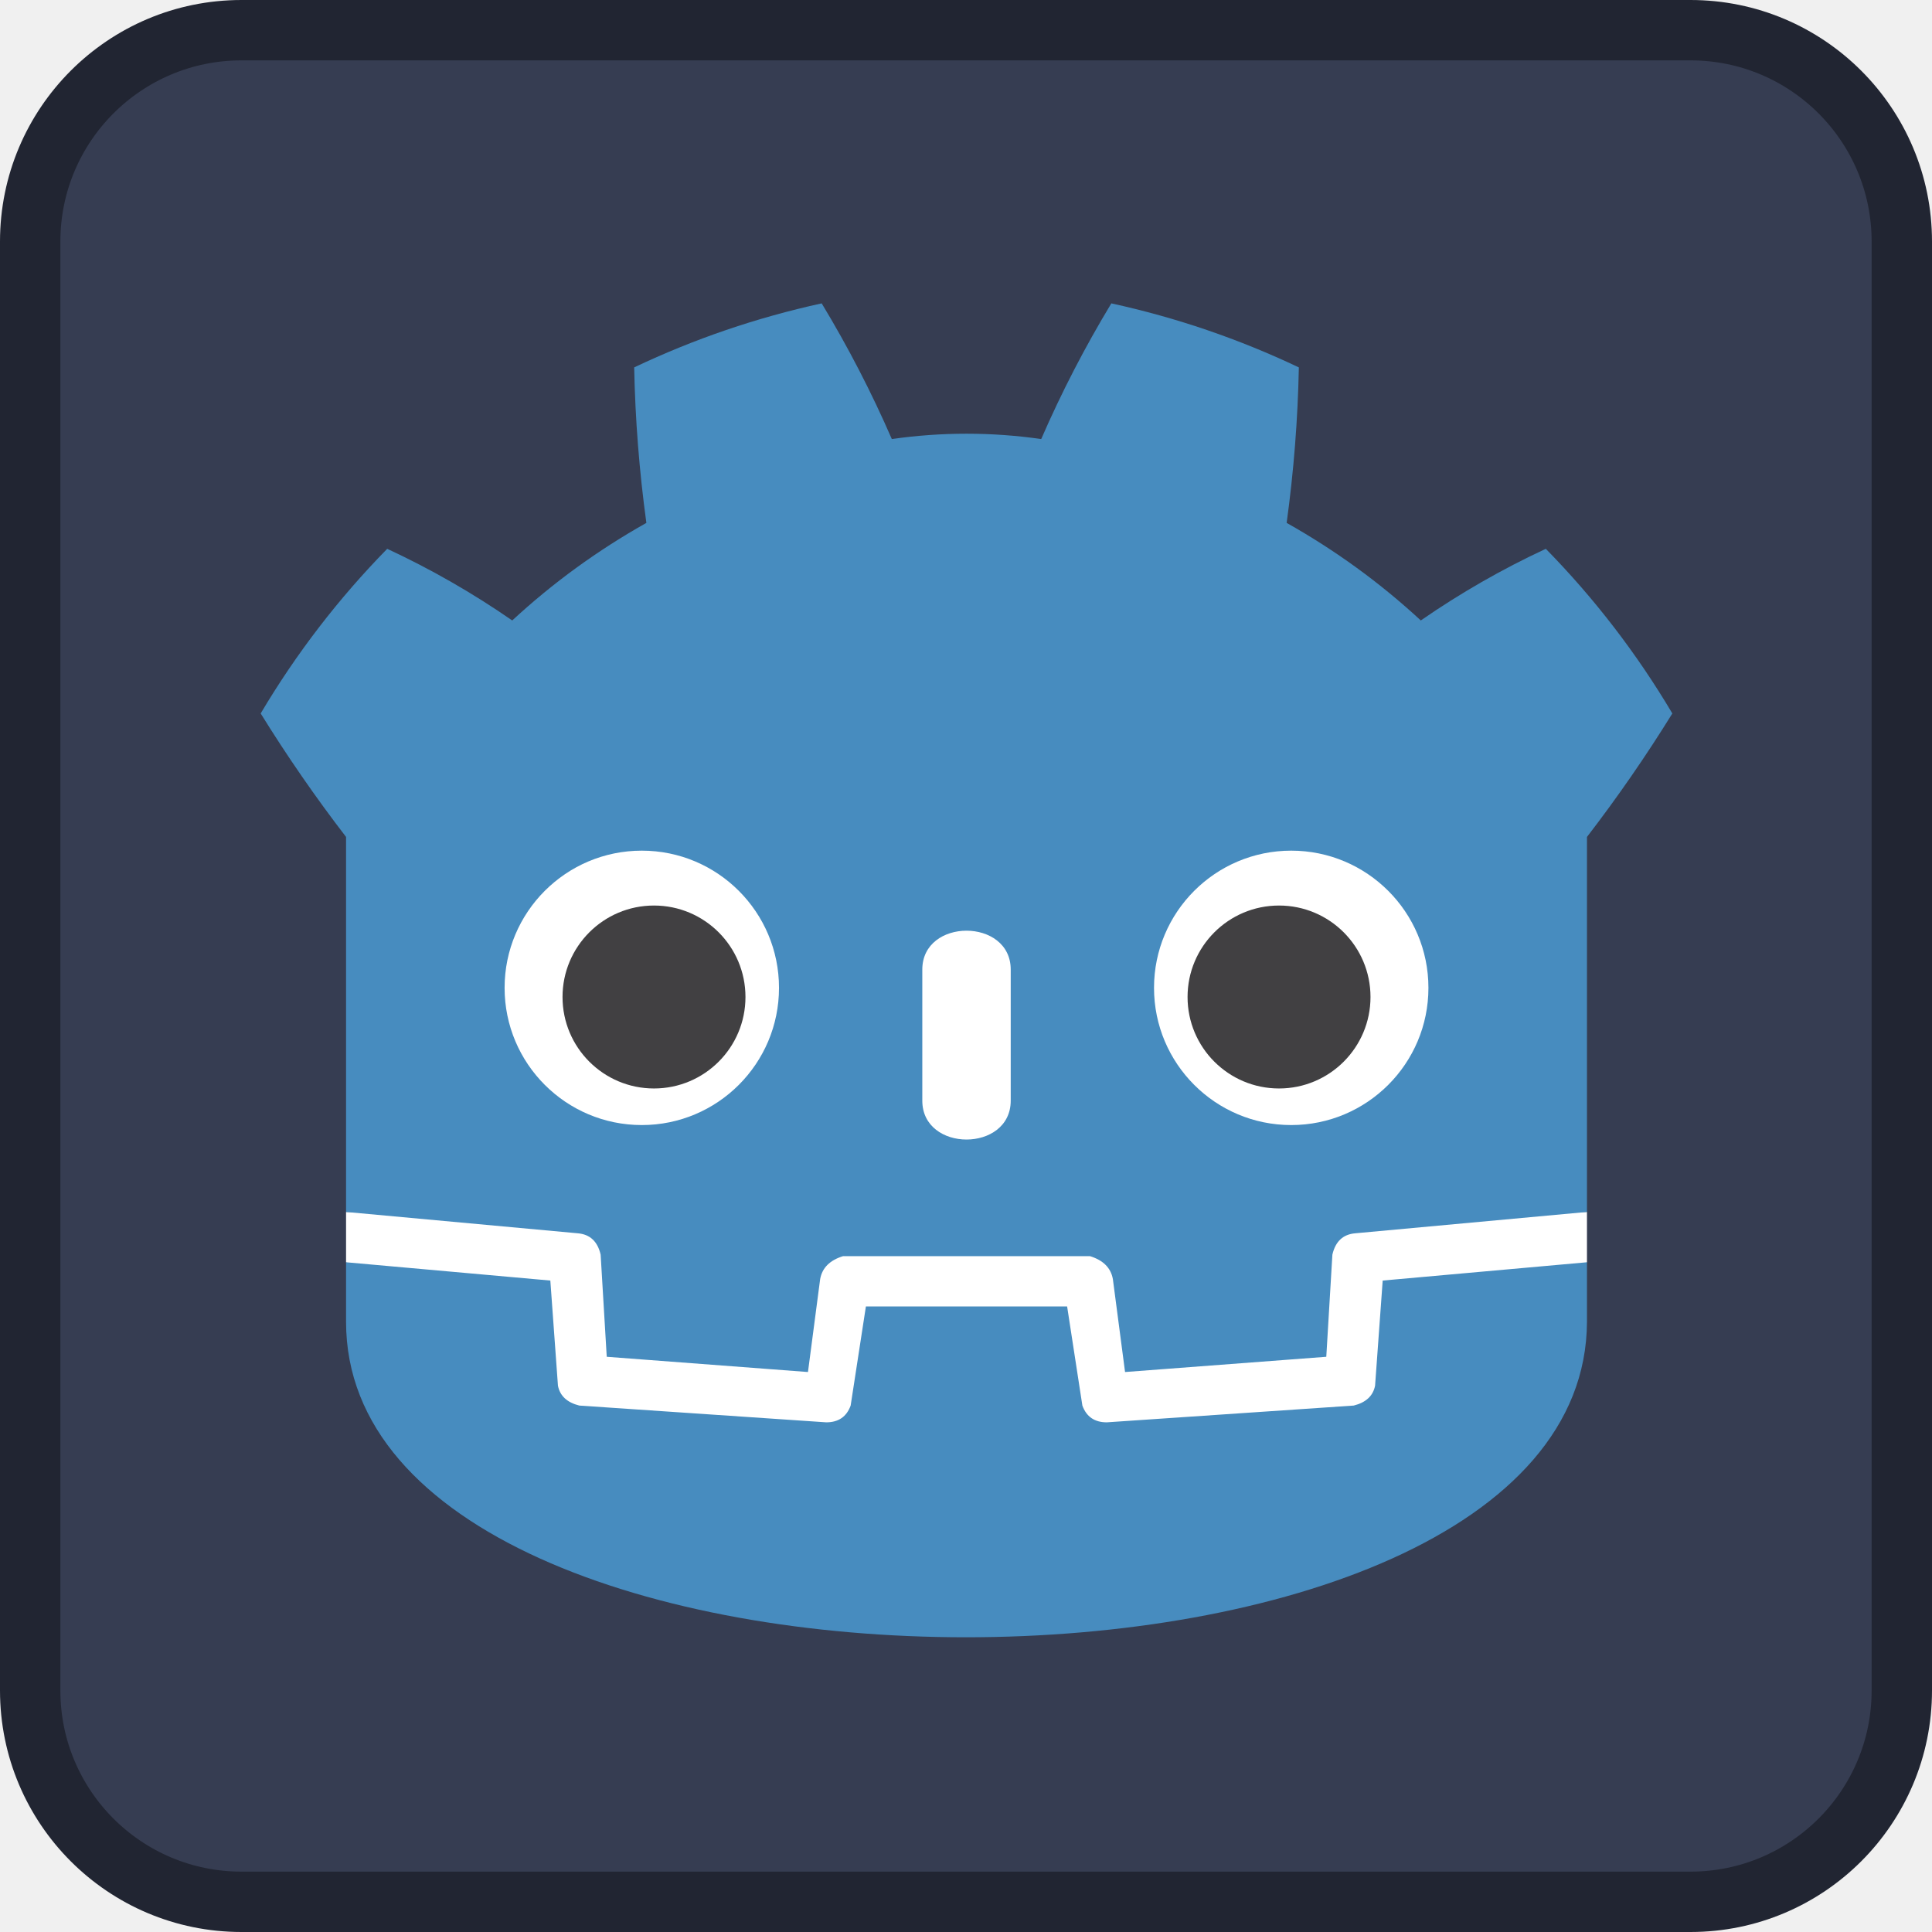
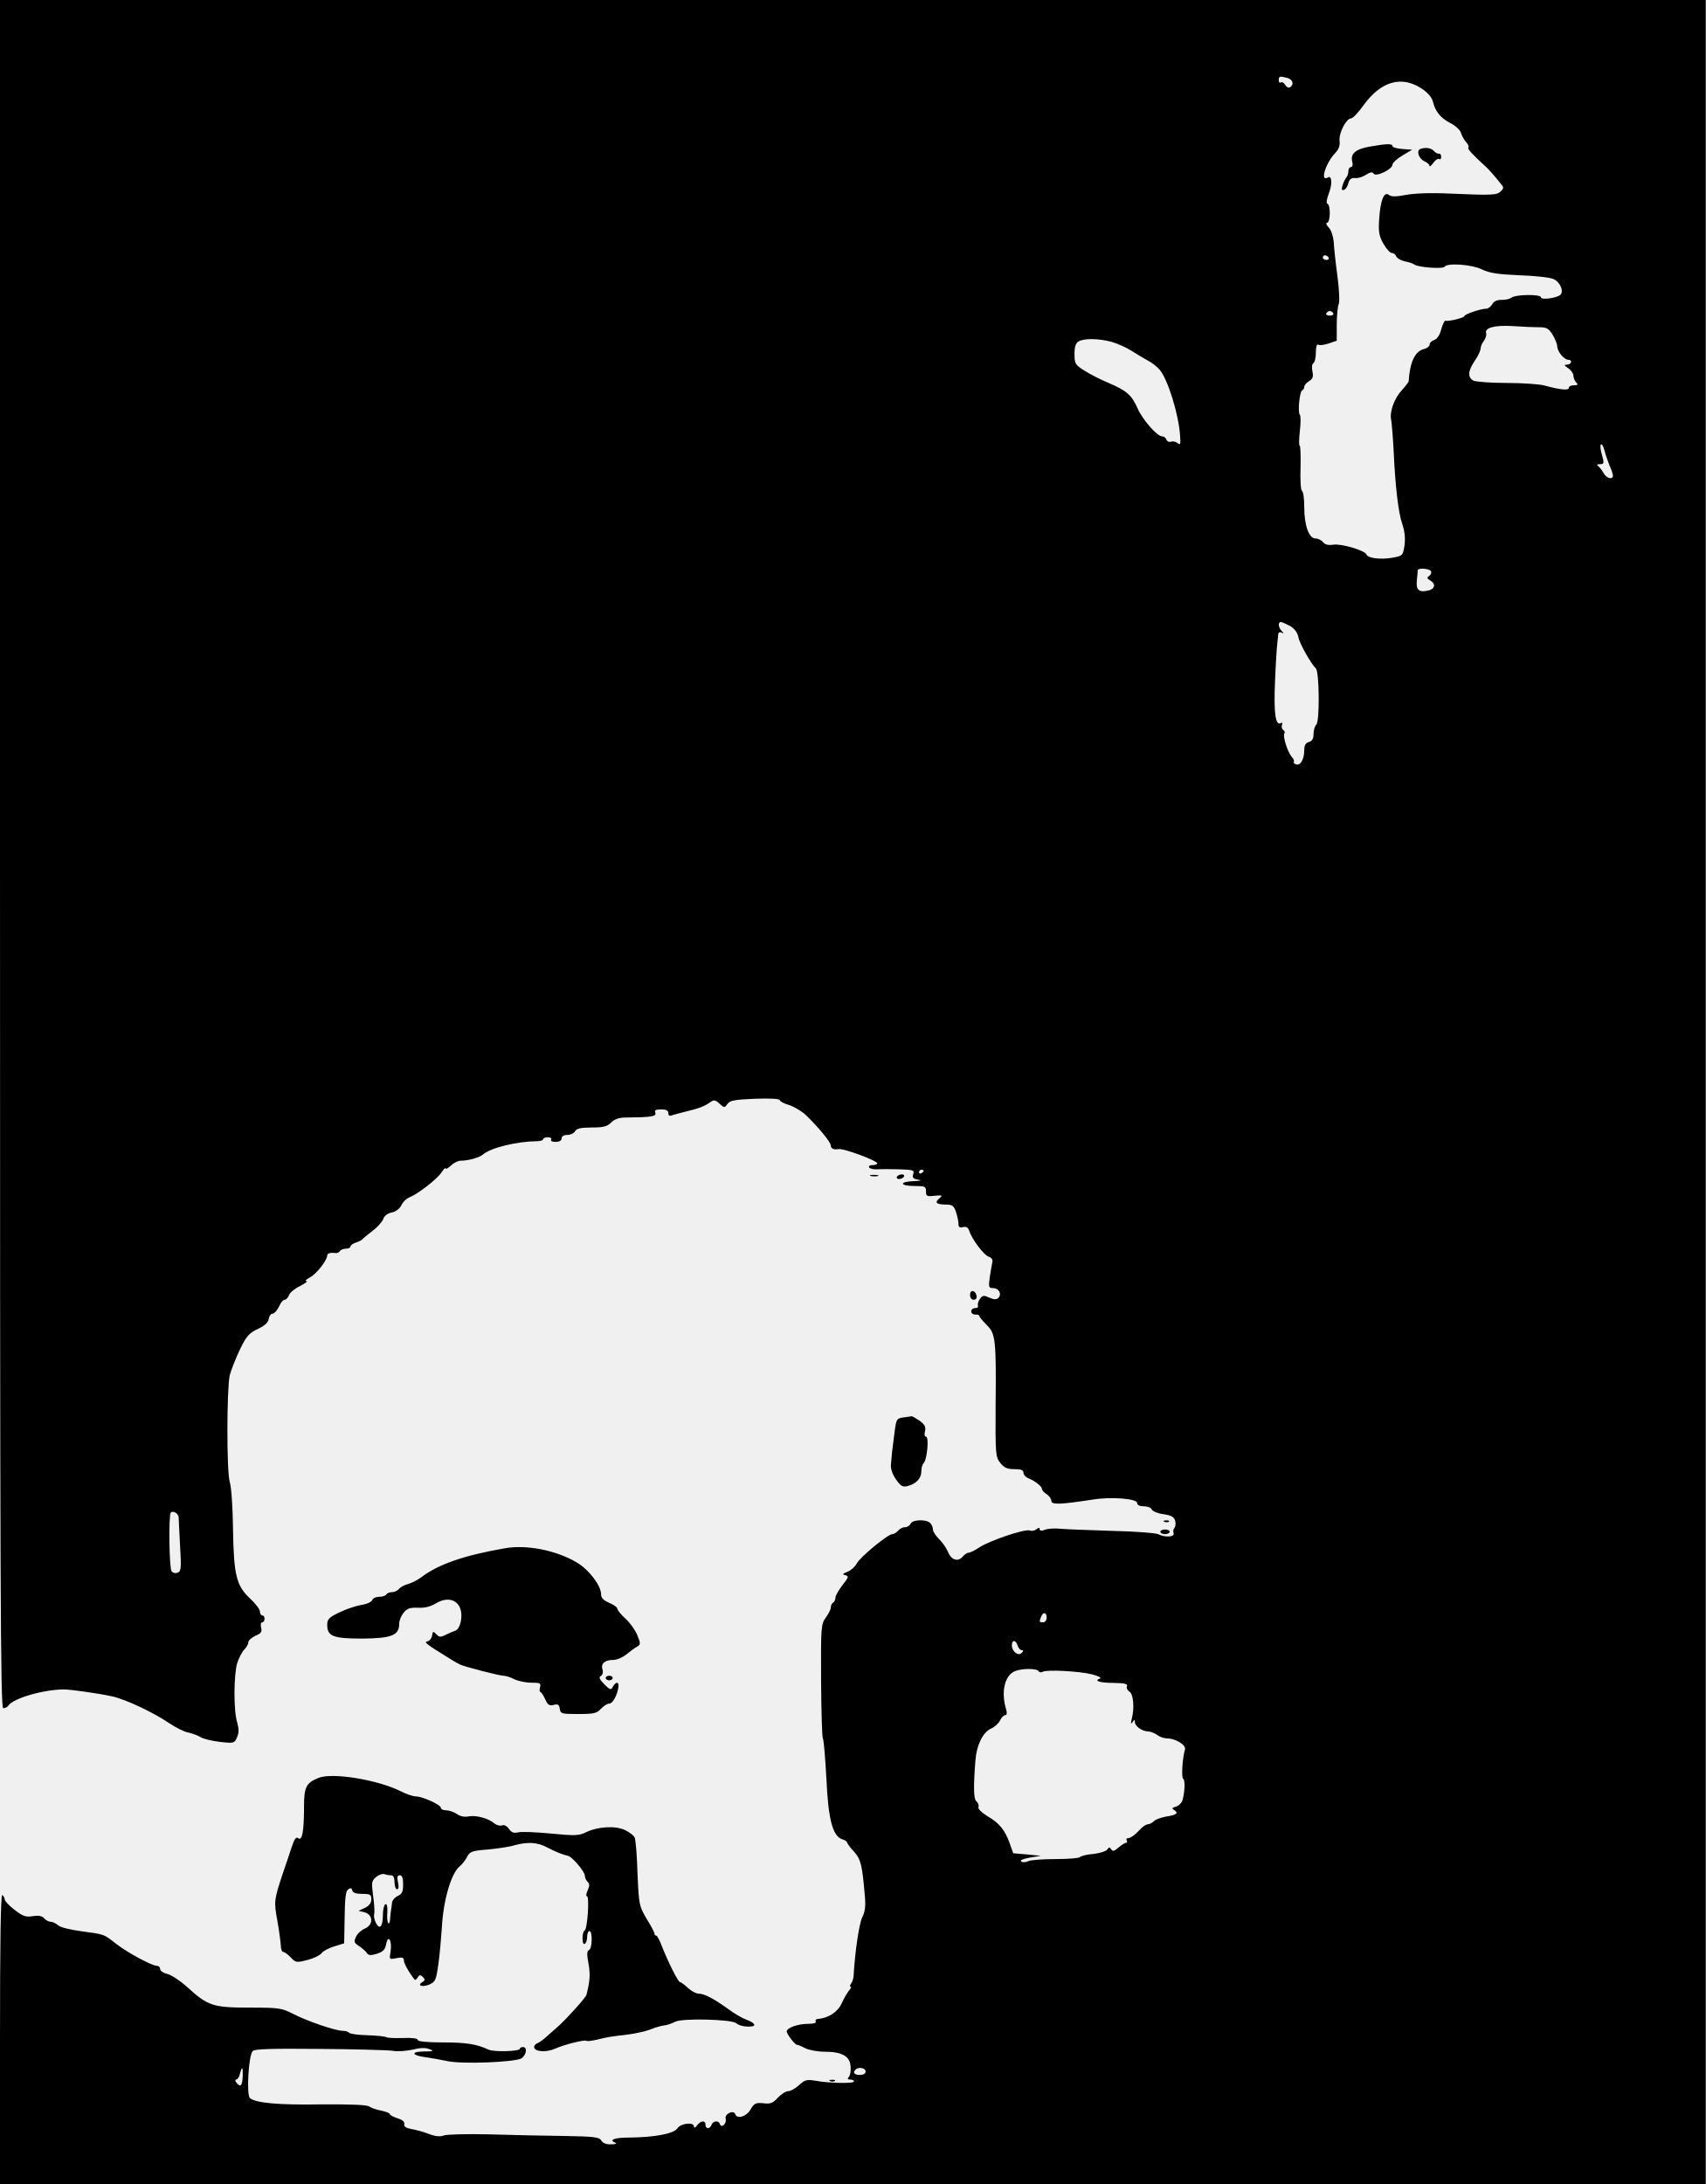
- <svg xmlns="http://www.w3.org/2000/svg" width="128" height="128">
-   <rect width="124" height="124" x="2" y="2" fill="#363d52" stroke="#212532" stroke-width="4" rx="14" />
-   <g fill="#fff" transform="translate(12.322 12.322)scale(.101)">
-     <path d="M105 673v33q407 354 814 0v-33z" />
-     <path fill="#478cbf" d="m105 673 152 14q12 1 15 14l4 67 132 10 8-61q2-11 15-15h162q13 4 15 15l8 61 132-10 4-67q3-13 15-14l152-14V427q30-39 56-81-35-59-83-108-43 20-82 47-40-37-88-64 7-51 8-102-59-28-123-42-26 43-46 89-49-7-98 0-20-46-46-89-64 14-123 42 1 51 8 102-48 27-88 64-39-27-82-47-48 49-83 108 26 42 56 81zm0 33v39c0 276 813 276 814 0v-39l-134 12-5 69q-2 10-14 13l-162 11q-12 0-16-11l-10-65H446l-10 65q-4 11-16 11l-162-11q-12-3-14-13l-5-69z" />
-     <path d="M483 600c0 34 58 34 58 0v-86c0-34-58-34-58 0z" />
-     <circle cx="725" cy="526" r="90" />
-     <circle cx="299" cy="526" r="90" />
-   </g>
-   <g fill="#414042" transform="translate(12.322 12.322)scale(.101)">
-     <circle cx="307" cy="532" r="60" />
-     <circle cx="717" cy="532" r="60" />
+ <svg xmlns="http://www.w3.org/2000/svg" version="1.0" width="735pt" height="941pt" viewBox="0 0 735 941" preserveAspectRatio="xMidYMid meet">
+   <g transform="translate(0,941) scale(0.1,-0.1)" fill="#000000" stroke="none">
+     <path d="M0 5730 c0 -3197 2 -3680 14 -3680 8 0 18 5 21 10 20 32 149 70 240 71 28 0 150 -17 208 -30 57 -12 178 -69 247 -116 27 -18 64 -37 82 -40 18 -4 42 -13 53 -20 11 -7 48 -16 82 -20 61 -7 63 -6 74 19 9 20 9 35 1 65 -16 50 -15 203 0 255 7 22 21 49 30 58 10 10 18 24 18 32 0 8 14 20 30 28 25 10 30 17 25 36 -3 12 -1 22 5 22 5 0 10 7 10 15 0 8 -4 15 -10 15 -5 0 -10 7 -10 17 0 9 -20 35 -44 57 -58 55 -69 101 -72 301 -1 88 -7 178 -14 200 -14 48 -13 400 0 460 6 22 25 71 43 109 29 60 40 72 78 90 30 14 45 28 47 44 2 12 9 22 17 22 7 0 19 14 27 30 7 17 18 30 25 30 6 0 14 9 18 19 3 11 25 29 48 40 23 12 35 21 27 21 -8 0 -1 7 15 16 28 14 75 74 75 95 0 9 14 13 37 10 6 -1 14 3 18 9 3 5 15 10 26 10 10 0 19 4 19 9 0 5 10 13 23 17 12 4 24 10 27 13 3 4 22 20 43 36 22 16 43 39 48 52 5 15 20 26 38 29 17 4 33 16 40 30 6 14 21 29 33 34 38 15 121 79 140 108 10 15 18 23 18 18 0 -5 10 0 23 12 12 12 31 21 42 21 33 0 79 13 95 26 34 30 147 57 233 58 15 0 27 4 27 8 0 5 9 9 21 9 11 0 17 -4 14 -10 -4 -6 5 -10 19 -10 16 0 26 6 26 15 0 9 9 15 25 15 13 0 28 7 33 16 7 12 25 16 71 16 51 0 67 4 85 22 14 14 34 21 61 21 113 1 134 5 129 20 -5 11 1 15 25 15 22 0 31 -5 31 -16 0 -11 5 -14 17 -9 10 3 38 11 63 17 51 12 77 22 102 40 14 10 21 9 38 -7 21 -19 22 -19 35 -1 11 15 31 18 119 22 62 2 106 0 106 -6 0 -5 18 -15 40 -21 21 -7 54 -26 72 -43 55 -53 108 -117 108 -132 0 -13 13 -19 34 -15 21 4 166 -50 166 -61 0 -5 -9 -8 -21 -8 -11 0 -17 -4 -14 -10 3 -5 18 -9 33 -8 15 1 58 1 95 0 63 -2 68 -4 62 -21 -5 -16 0 -20 22 -24 18 -2 11 -5 -19 -6 -64 -2 -62 -21 2 -21 46 0 50 -2 50 -23 0 -21 4 -23 38 -19 33 3 35 2 20 -11 -23 -18 -13 -27 28 -27 27 0 34 -5 43 -31 6 -18 11 -41 11 -52 0 -14 5 -18 20 -14 13 3 21 -1 26 -15 11 -36 64 -107 85 -113 12 -4 18 -13 15 -23 -2 -9 -7 -38 -11 -64 -6 -44 -5 -48 15 -48 24 0 38 -26 22 -42 -8 -8 -19 -8 -39 1 -24 11 -29 10 -40 -5 -8 -10 -11 -24 -9 -30 2 -6 -3 -11 -12 -10 -9 0 -17 -6 -17 -14 0 -8 8 -14 18 -14 9 1 17 -2 17 -6 0 -4 14 -21 31 -38 39 -38 42 -62 39 -357 -1 -201 0 -212 20 -238 17 -21 30 -27 61 -27 28 0 39 -4 39 -15 0 -9 10 -20 23 -25 29 -12 57 -35 57 -46 0 -5 9 -15 20 -22 11 -7 20 -20 20 -28 0 -18 36 -17 179 5 81 13 191 4 191 -15 0 -9 11 -14 29 -14 16 0 31 -6 34 -14 3 -7 26 -17 50 -20 35 -5 46 -12 51 -29 3 -12 1 -26 -4 -31 -4 -4 -6 -15 -3 -22 6 -17 -38 -19 -67 -4 -10 5 -99 12 -197 14 -98 3 -198 7 -222 9 -25 3 -55 1 -68 -4 -15 -6 -23 -5 -23 2 0 8 -4 8 -14 0 -7 -6 -21 -9 -29 -5 -21 7 -171 -43 -217 -73 -19 -13 -40 -23 -46 -23 -6 0 -17 -7 -24 -15 -21 -26 -50 -18 -65 18 -7 17 -25 43 -39 56 -14 14 -26 32 -26 41 0 9 -5 21 -12 28 -17 17 -77 15 -84 -3 -4 -8 -14 -15 -24 -15 -10 0 -23 -7 -30 -15 -7 -8 -18 -15 -25 -15 -19 0 -138 -98 -153 -126 -7 -14 -25 -30 -40 -36 -22 -9 -24 -12 -9 -15 15 -4 14 -9 -13 -43 -16 -21 -30 -45 -30 -53 0 -9 -5 -19 -10 -22 -6 -3 -10 -13 -10 -21 0 -8 -10 -28 -22 -44 -20 -28 -21 -38 -20 -270 1 -133 4 -246 8 -252 4 -6 10 -84 15 -173 8 -175 27 -247 69 -260 11 -3 20 -10 20 -13 0 -4 13 -22 29 -39 30 -33 36 -57 47 -185 5 -51 2 -74 -11 -100 -13 -27 -31 -146 -37 -253 -1 -11 -6 -26 -11 -32 -5 -7 -6 -13 -2 -13 5 0 1 -8 -7 -17 -8 -10 -22 -34 -31 -54 -17 -38 -57 -64 -103 -68 -8 0 -12 -6 -9 -11 4 -6 -10 -10 -34 -10 -43 0 -91 -17 -91 -33 0 -11 36 -58 44 -57 4 0 19 -6 36 -15 16 -8 53 -15 83 -15 74 0 109 -19 112 -62 2 -18 -1 -39 -7 -46 -8 -9 -6 -12 6 -12 9 0 16 -4 16 -8 0 -10 -107 -8 -167 3 -37 6 -45 4 -70 -19 -15 -14 -36 -26 -46 -26 -11 0 -31 -13 -45 -28 -22 -24 -33 -28 -63 -24 -32 3 -39 0 -55 -27 -18 -31 -58 -43 -66 -20 -7 20 -47 1 -41 -20 5 -21 -18 -42 -25 -23 -5 17 -29 15 -36 -3 -7 -19 -26 -19 -26 0 0 20 -20 19 -36 -2 -8 -11 -13 -13 -14 -5 0 20 -56 14 -71 -8 -16 -24 -100 -39 -211 -40 -62 0 -87 -11 -55 -23 6 -3 -2 -6 -20 -6 -20 -1 -35 5 -42 16 -8 15 -30 18 -163 20 -84 1 -229 4 -323 7 -93 2 -180 0 -193 -5 -15 -6 -36 -4 -65 7 -23 9 -57 18 -75 21 -22 4 -32 10 -30 21 2 10 -8 19 -29 25 -18 6 -33 14 -33 18 0 4 -17 11 -37 15 -21 4 -44 12 -52 18 -10 7 -77 10 -210 9 -181 -3 -279 6 -304 27 -16 14 -6 185 12 203 9 9 83 11 289 9 152 -1 294 -5 314 -8 21 -4 59 -1 86 5 32 8 56 9 72 2 22 -8 18 -10 -25 -10 -57 -1 -51 -17 10 -25 22 -3 63 -10 90 -16 64 -15 300 -5 323 12 21 16 25 48 6 48 -8 0 -14 -3 -14 -7 0 -12 -112 -15 -135 -4 -52 24 -96 31 -196 31 -71 0 -109 4 -109 11 0 6 -24 10 -63 8 -35 -1 -68 0 -73 4 -6 3 -43 7 -82 8 -40 1 -75 6 -78 11 -3 4 -15 8 -27 8 -32 0 -154 42 -214 73 -49 25 -60 27 -188 27 -157 0 -179 7 -269 89 -30 27 -68 52 -85 56 -17 4 -31 13 -31 21 0 8 -6 14 -14 14 -21 0 -126 56 -176 95 -55 43 -48 40 -149 54 -47 6 -92 17 -101 26 -9 8 -24 15 -32 15 -9 0 -21 7 -28 15 -9 10 -23 13 -49 9 -30 -5 -43 0 -78 27 -24 18 -43 39 -43 46 0 6 -5 15 -10 18 -7 4 -10 -205 -10 -619 l0 -626 3675 0 3675 0 0 4705 0 4705 -3675 0 -3675 0 0 -3680z m5548 3344 c23 -7 29 -28 11 -40 -7 -4 -16 1 -21 10 -5 9 -13 14 -19 11 -5 -4 -9 1 -9 9 0 18 4 19 38 10z m580 -47 c24 -16 42 -37 46 -54 11 -44 33 -71 75 -93 22 -11 43 -30 46 -42 4 -13 14 -31 23 -41 8 -9 13 -20 9 -23 -5 -5 18 -30 74 -81 10 -8 45 -48 67 -76 12 -14 12 -19 -1 -31 -17 -17 -35 -18 -222 -10 -80 4 -152 1 -188 -6 -43 -8 -62 -8 -72 0 -21 17 -37 -23 -42 -102 -4 -57 -1 -74 18 -108 13 -22 29 -40 36 -40 8 0 16 -6 19 -14 3 -8 20 -18 37 -22 18 -3 37 -10 42 -14 16 -12 124 -20 130 -9 11 17 117 10 161 -12 34 -16 69 -21 161 -25 65 -2 130 -9 146 -16 28 -11 47 -52 31 -68 -15 -14 -84 -24 -84 -11 0 14 -110 13 -128 -2 -7 -5 -26 -10 -42 -9 -20 0 -33 -6 -40 -19 -6 -10 -17 -19 -26 -19 -23 0 -94 -24 -94 -32 0 -7 -68 -24 -82 -20 -4 1 -12 -16 -18 -38 -6 -24 -18 -41 -30 -45 -11 -4 -20 -12 -20 -20 0 -7 -11 -16 -25 -19 -38 -10 -60 -57 -65 -138 0 -4 -14 -22 -30 -40 -33 -36 -54 -94 -45 -130 2 -13 7 -70 10 -128 7 -153 20 -269 38 -320 10 -30 13 -60 9 -90 -7 -44 -8 -45 -52 -53 -51 -9 -107 -2 -112 14 -6 17 -109 48 -143 42 -21 -3 -35 0 -44 11 -7 9 -22 16 -33 16 -28 0 -48 57 -48 134 0 36 -4 68 -10 71 -5 3 -8 47 -6 100 1 52 0 95 -4 95 -3 0 -3 28 1 63 4 34 4 66 0 70 -10 10 -1 101 10 105 5 2 9 9 9 15 0 7 9 18 21 25 16 10 19 19 14 42 -3 16 -2 31 4 35 6 3 11 24 11 46 0 25 4 38 10 34 6 -4 26 -1 45 5 l35 12 0 69 c0 39 4 78 8 87 5 10 3 61 -5 122 -8 58 -15 124 -16 147 -2 24 -10 50 -21 62 -11 12 -14 21 -8 21 15 0 16 77 2 82 -6 2 -4 19 6 45 16 41 13 80 -5 68 -34 -20 -9 62 31 104 17 18 23 34 20 55 -3 34 29 96 50 96 7 0 31 25 53 56 76 105 165 130 253 71z m-403 -727 c3 -5 -1 -10 -9 -10 -9 0 -16 5 -16 10 0 6 4 10 9 10 6 0 13 -4 16 -10z m20 -240 c3 -5 -3 -10 -15 -10 -12 0 -18 5 -15 10 3 6 10 10 15 10 5 0 12 -4 15 -10z m887 -60 c33 0 41 -5 58 -32 11 -18 20 -41 20 -50 0 -22 30 -58 47 -58 20 0 15 -20 -4 -21 -15 0 -14 -3 5 -16 12 -8 22 -23 22 -32 0 -9 5 -22 12 -29 9 -9 7 -12 -10 -12 -12 0 -22 -5 -22 -11 0 -12 -36 -9 -105 10 -22 6 -95 11 -163 11 -68 0 -132 5 -143 10 -26 14 -24 42 6 86 14 20 25 44 25 53 0 9 7 24 15 34 7 11 11 24 9 31 -9 24 38 36 115 31 41 -3 91 -5 113 -5z m-1842 -63 c25 -7 63 -24 85 -38 22 -14 54 -33 70 -42 17 -8 39 -26 51 -39 35 -39 83 -192 89 -286 3 -36 1 -41 -11 -31 -7 6 -20 9 -28 6 -8 -3 -17 1 -20 9 -3 8 -11 14 -19 14 -21 0 -84 72 -105 120 -25 57 -47 77 -125 110 -34 14 -81 38 -104 53 -40 25 -43 30 -43 72 0 31 5 47 18 54 23 14 87 13 142 -2z m2146 -534 c8 -17 14 -36 14 -42 0 -20 -29 -12 -41 12 -7 12 -17 25 -23 29 -7 5 -4 8 7 8 20 0 20 4 8 47 -5 17 -6 34 -3 38 4 4 11 -8 16 -27 4 -18 15 -47 22 -65z m-770 -454 c3 -6 0 -15 -7 -20 -12 -8 -11 -11 4 -20 24 -14 21 -36 -7 -43 -41 -10 -55 1 -51 42 2 21 4 40 4 45 1 11 49 8 57 -4z m-607 -236 c19 -12 32 -28 36 -49 4 -26 55 -115 75 -134 15 -15 17 -227 2 -242 -7 -7 -12 -25 -12 -41 0 -20 -6 -30 -20 -34 -14 -4 -20 -14 -20 -35 0 -40 -17 -69 -36 -61 -8 3 -12 8 -9 11 3 3 -1 12 -9 21 -18 21 -39 88 -32 100 4 5 1 13 -5 16 -5 4 -8 14 -5 22 3 8 2 11 -4 8 -24 -15 -32 41 -26 179 3 78 8 152 10 166 1 14 4 31 4 38 1 8 7 10 15 6 10 -6 10 -4 0 7 -15 15 -17 39 -4 39 5 0 23 -8 40 -17z m-1579 -2347 c0 -3 -4 -8 -10 -11 -5 -3 -10 -1 -10 4 0 6 5 11 10 11 6 0 10 -2 10 -4z m-3210 -1495 c0 -9 3 -64 6 -123 6 -96 4 -109 -11 -114 -10 -4 -21 -1 -26 7 -10 16 -13 242 -3 252 10 10 34 -4 34 -22z m3740 -431 c0 -11 -7 -20 -15 -20 -17 0 -18 2 -9 24 9 23 24 20 24 -4z m-125 -120 c3 -11 11 -20 18 -20 8 0 8 -3 -1 -12 -15 -15 -42 7 -42 33 0 25 17 24 25 -1z m90 -110 c4 -6 12 -7 18 -3 17 10 155 3 212 -11 27 -7 43 -15 35 -18 -29 -10 -1 -19 60 -19 48 -1 60 -4 56 -15 -3 -7 2 -17 10 -22 18 -10 23 -70 11 -117 -5 -21 -5 -26 3 -15 8 12 10 12 10 1 0 -18 30 -40 56 -41 11 0 29 -7 40 -15 10 -8 29 -15 42 -15 38 0 84 -29 78 -48 -11 -35 -16 -121 -8 -126 9 -5 8 -52 -2 -90 -3 -13 -16 -26 -28 -30 -19 -5 -20 -8 -8 -15 20 -13 10 -21 -36 -28 -21 -4 -45 -12 -52 -20 -7 -7 -19 -13 -25 -13 -7 0 -20 -8 -29 -17 -26 -28 -46 -43 -58 -43 -6 0 -8 -4 -5 -10 3 -5 2 -10 -3 -10 -5 0 -19 -9 -32 -20 -18 -16 -25 -18 -32 -8 -6 10 -10 10 -17 -1 -5 -7 -32 -16 -60 -19 -28 -2 -54 -9 -57 -13 -3 -5 -50 -9 -105 -9 -55 0 -108 -4 -118 -9 -9 -5 -23 -6 -30 -2 -8 6 5 11 35 17 l49 8 -60 6 -59 5 -16 45 c-21 57 -44 85 -97 116 -24 15 -40 31 -37 38 3 7 -1 18 -8 24 -13 10 -14 60 -5 177 5 66 32 121 67 137 16 7 33 23 39 35 6 13 16 23 22 23 7 0 9 8 5 23 -24 77 -7 149 38 167 30 12 94 12 101 0z m-3429 -1744 c-2 -43 -9 -51 -26 -31 -7 8 -8 15 -2 15 5 0 13 11 16 25 9 35 13 31 12 -9z m2684 19 c0 -9 -9 -15 -25 -15 -24 0 -32 10 -18 23 12 13 43 7 43 -8z" />
+     <path d="M5900 8778 c-60 -11 -82 -31 -73 -65 3 -14 1 -23 -6 -23 -6 0 -11 -8 -11 -18 0 -10 -4 -22 -9 -27 -5 -6 -12 -21 -16 -34 -5 -17 -4 -22 6 -19 7 2 16 15 19 29 5 17 12 23 29 22 12 -2 33 5 47 14 19 12 28 13 33 5 9 -16 80 18 81 38 0 8 19 26 43 40 l42 25 -42 3 c-24 2 -43 7 -43 13 0 11 -26 10 -100 -3z" />
+     <path d="M6137 8772 c-22 -3 -28 -8 -25 -25 2 -12 13 -26 26 -32 12 -5 22 -14 22 -20 0 -5 7 1 16 13 8 12 20 20 25 17 5 -4 9 1 9 9 0 9 -4 15 -9 14 -5 -2 -16 4 -23 12 -8 9 -24 14 -41 12z" />
+     <path d="M3753 4343 c9 -2 23 -2 30 0 6 3 -1 5 -18 5 -16 0 -22 -2 -12 -5z" />
+     <path d="M3865 4340 c-3 -5 1 -10 9 -10 8 0 18 5 21 10 3 6 -1 10 -9 10 -8 0 -18 -4 -21 -10z" />
+     <path d="M4180 3831 c0 -12 6 -21 16 -21 9 0 14 7 12 17 -5 25 -28 28 -28 4z" />
+     <path d="M3894 3303 c-30 -4 -32 -7 -39 -61 -4 -31 -9 -70 -11 -87 -1 -16 -4 -42 -5 -56 -2 -16 7 -42 21 -62 21 -30 29 -35 50 -30 37 9 60 33 60 63 0 14 4 30 10 36 15 15 24 114 10 114 -6 0 -8 10 -4 24 4 18 -1 28 -24 45 -17 11 -32 20 -34 19 -1 0 -17 -3 -34 -5z" />
+     <path d="M5018 2853 c7 -3 16 -2 19 1 4 3 -2 6 -13 5 -11 0 -14 -3 -6 -6z" />
+     <path d="M5000 2810 c0 -5 9 -10 20 -10 11 0 20 5 20 10 0 6 -9 10 -20 10 -11 0 -20 -4 -20 -10z" />
+     <path d="M2175 2739 c-173 -30 -285 -68 -360 -125 -16 -12 -42 -25 -57 -29 -15 -4 -32 -13 -39 -21 -6 -8 -20 -14 -30 -14 -10 0 -21 -4 -24 -10 -3 -5 -17 -10 -31 -10 -14 0 -27 -6 -30 -14 -3 -8 -24 -18 -47 -21 -23 -4 -66 -18 -94 -32 -45 -21 -53 -30 -53 -53 0 -50 24 -60 151 -60 126 1 159 14 159 63 0 14 8 35 19 48 15 19 27 23 62 22 28 -2 54 5 76 18 67 41 123 3 109 -75 -4 -22 -14 -39 -24 -42 -9 -3 -28 -11 -42 -18 -22 -11 -28 -10 -40 3 -14 14 -15 13 -18 -6 -2 -12 -11 -23 -20 -25 -17 -3 -7 -11 97 -75 20 -13 41 -24 46 -26 31 -12 168 -47 184 -47 10 0 32 -7 47 -15 16 -8 49 -15 73 -15 38 0 43 -2 38 -20 -3 -11 -2 -20 1 -20 4 0 13 -14 21 -31 11 -25 18 -29 36 -25 19 5 24 2 27 -16 3 -22 8 -23 80 -23 67 0 80 3 98 23 11 12 27 22 36 22 14 0 35 38 39 73 2 22 -11 22 -24 0 -8 -16 -12 -15 -37 10 -21 22 -25 30 -15 36 8 5 11 17 7 28 -8 25 10 41 46 41 15 0 40 10 56 23 16 13 37 29 47 34 16 10 16 13 1 50 -9 22 -32 54 -51 71 -19 17 -35 37 -35 43 0 6 -16 17 -35 25 -25 11 -35 21 -35 37 0 37 -52 106 -105 137 -87 52 -216 78 -310 61z" />
+     <path d="M2610 2180 c0 -5 7 -10 15 -10 8 0 15 5 15 10 0 6 -7 10 -15 10 -8 0 -15 -4 -15 -10z" />
+     <path d="M1373 1750 c-54 -22 -63 -39 -63 -126 0 -104 -8 -148 -25 -134 -9 7 -16 -2 -28 -38 -8 -26 -25 -74 -36 -107 -41 -123 -41 -126 -26 -210 8 -44 14 -92 15 -107 0 -16 5 -28 10 -28 6 0 21 -11 33 -24 21 -22 24 -23 71 -11 27 7 55 20 62 30 7 9 31 22 55 29 l42 13 2 112 c1 86 5 115 16 121 10 7 15 5 17 -5 2 -10 16 -15 43 -15 34 0 39 -3 39 -23 0 -16 -9 -28 -27 -37 l-28 -13 25 -6 c38 -10 40 -54 3 -70 -15 -6 -33 -22 -39 -36 -10 -21 -9 -26 15 -41 14 -10 29 -23 33 -30 6 -9 16 -10 42 -2 27 9 35 17 40 42 9 44 26 14 19 -32 -6 -35 -6 -35 25 -29 25 5 32 3 32 -9 0 -13 23 -54 47 -84 2 -2 8 2 13 10 7 12 12 12 22 2 10 -10 10 -15 -2 -22 -24 -15 -2 -23 29 -11 27 12 30 18 40 89 6 42 12 113 15 157 6 117 40 234 77 264 11 9 25 27 32 41 11 22 21 26 87 31 41 4 93 11 115 18 58 16 101 14 143 -9 37 -19 66 -31 89 -36 18 -3 72 -67 73 -85 0 -8 5 -20 12 -27 9 -9 9 -18 0 -37 -6 -14 -8 -25 -3 -25 12 0 2 -144 -10 -148 -5 -2 -9 -17 -9 -33 0 -18 4 -28 10 -24 6 3 10 17 10 31 0 13 5 24 10 24 14 0 12 -78 -2 -82 -9 -3 -10 -18 -2 -59 8 -47 6 -76 -9 -134 -4 -13 -84 -102 -121 -135 -16 -14 -39 -34 -52 -46 -12 -12 -30 -24 -39 -28 -9 -3 -15 -12 -13 -19 7 -18 53 -20 90 -4 39 18 129 40 135 34 2 -3 23 0 46 5 48 12 51 12 132 22 33 4 76 14 95 21 19 8 46 16 60 18 14 1 36 9 49 16 29 16 242 11 263 -6 13 -11 40 -17 66 -14 23 2 12 17 -22 29 -19 7 -53 27 -77 45 -61 44 -103 67 -128 67 -11 0 -32 11 -47 25 -15 14 -30 25 -34 25 -8 0 -51 86 -77 152 -10 27 -21 48 -25 48 -5 0 -8 4 -8 9 0 5 -15 34 -34 64 -32 55 -33 59 -39 194 -2 76 -8 146 -12 155 -3 9 -23 24 -42 33 -42 20 -120 15 -171 -11 -28 -13 -47 -14 -148 -4 -64 6 -128 9 -141 5 -19 -4 -29 -1 -40 15 -9 13 -21 19 -30 15 -9 -3 -23 1 -32 8 -25 22 -79 37 -111 31 -18 -4 -37 0 -51 10 -13 9 -34 16 -46 16 -13 0 -23 5 -23 10 0 14 -78 49 -108 50 -12 0 -42 10 -65 22 -97 49 -294 82 -354 58z m313 -420 c9 0 14 -11 14 -30 0 -16 5 -30 11 -30 7 0 8 11 4 30 -5 23 -3 30 8 30 10 0 14 -12 14 -39 0 -31 -4 -41 -23 -50 -13 -6 -25 -20 -25 -31 -1 -11 -3 -24 -4 -30 -1 -5 -3 -22 -4 -37 0 -14 -4 -23 -8 -19 -4 3 -6 25 -4 47 1 26 -2 38 -9 34 -5 -3 -10 -23 -10 -43 0 -52 -13 -69 -30 -38 -7 14 -10 31 -8 38 3 7 1 42 -4 78 -8 60 -7 66 13 83 12 10 29 15 36 12 8 -3 21 -5 29 -5z" />
+     <path d="M3578 443 c7 -3 16 -2 19 1 4 3 -2 6 -13 5 -11 0 -14 -3 -6 -6z" />
  </g>
</svg>
